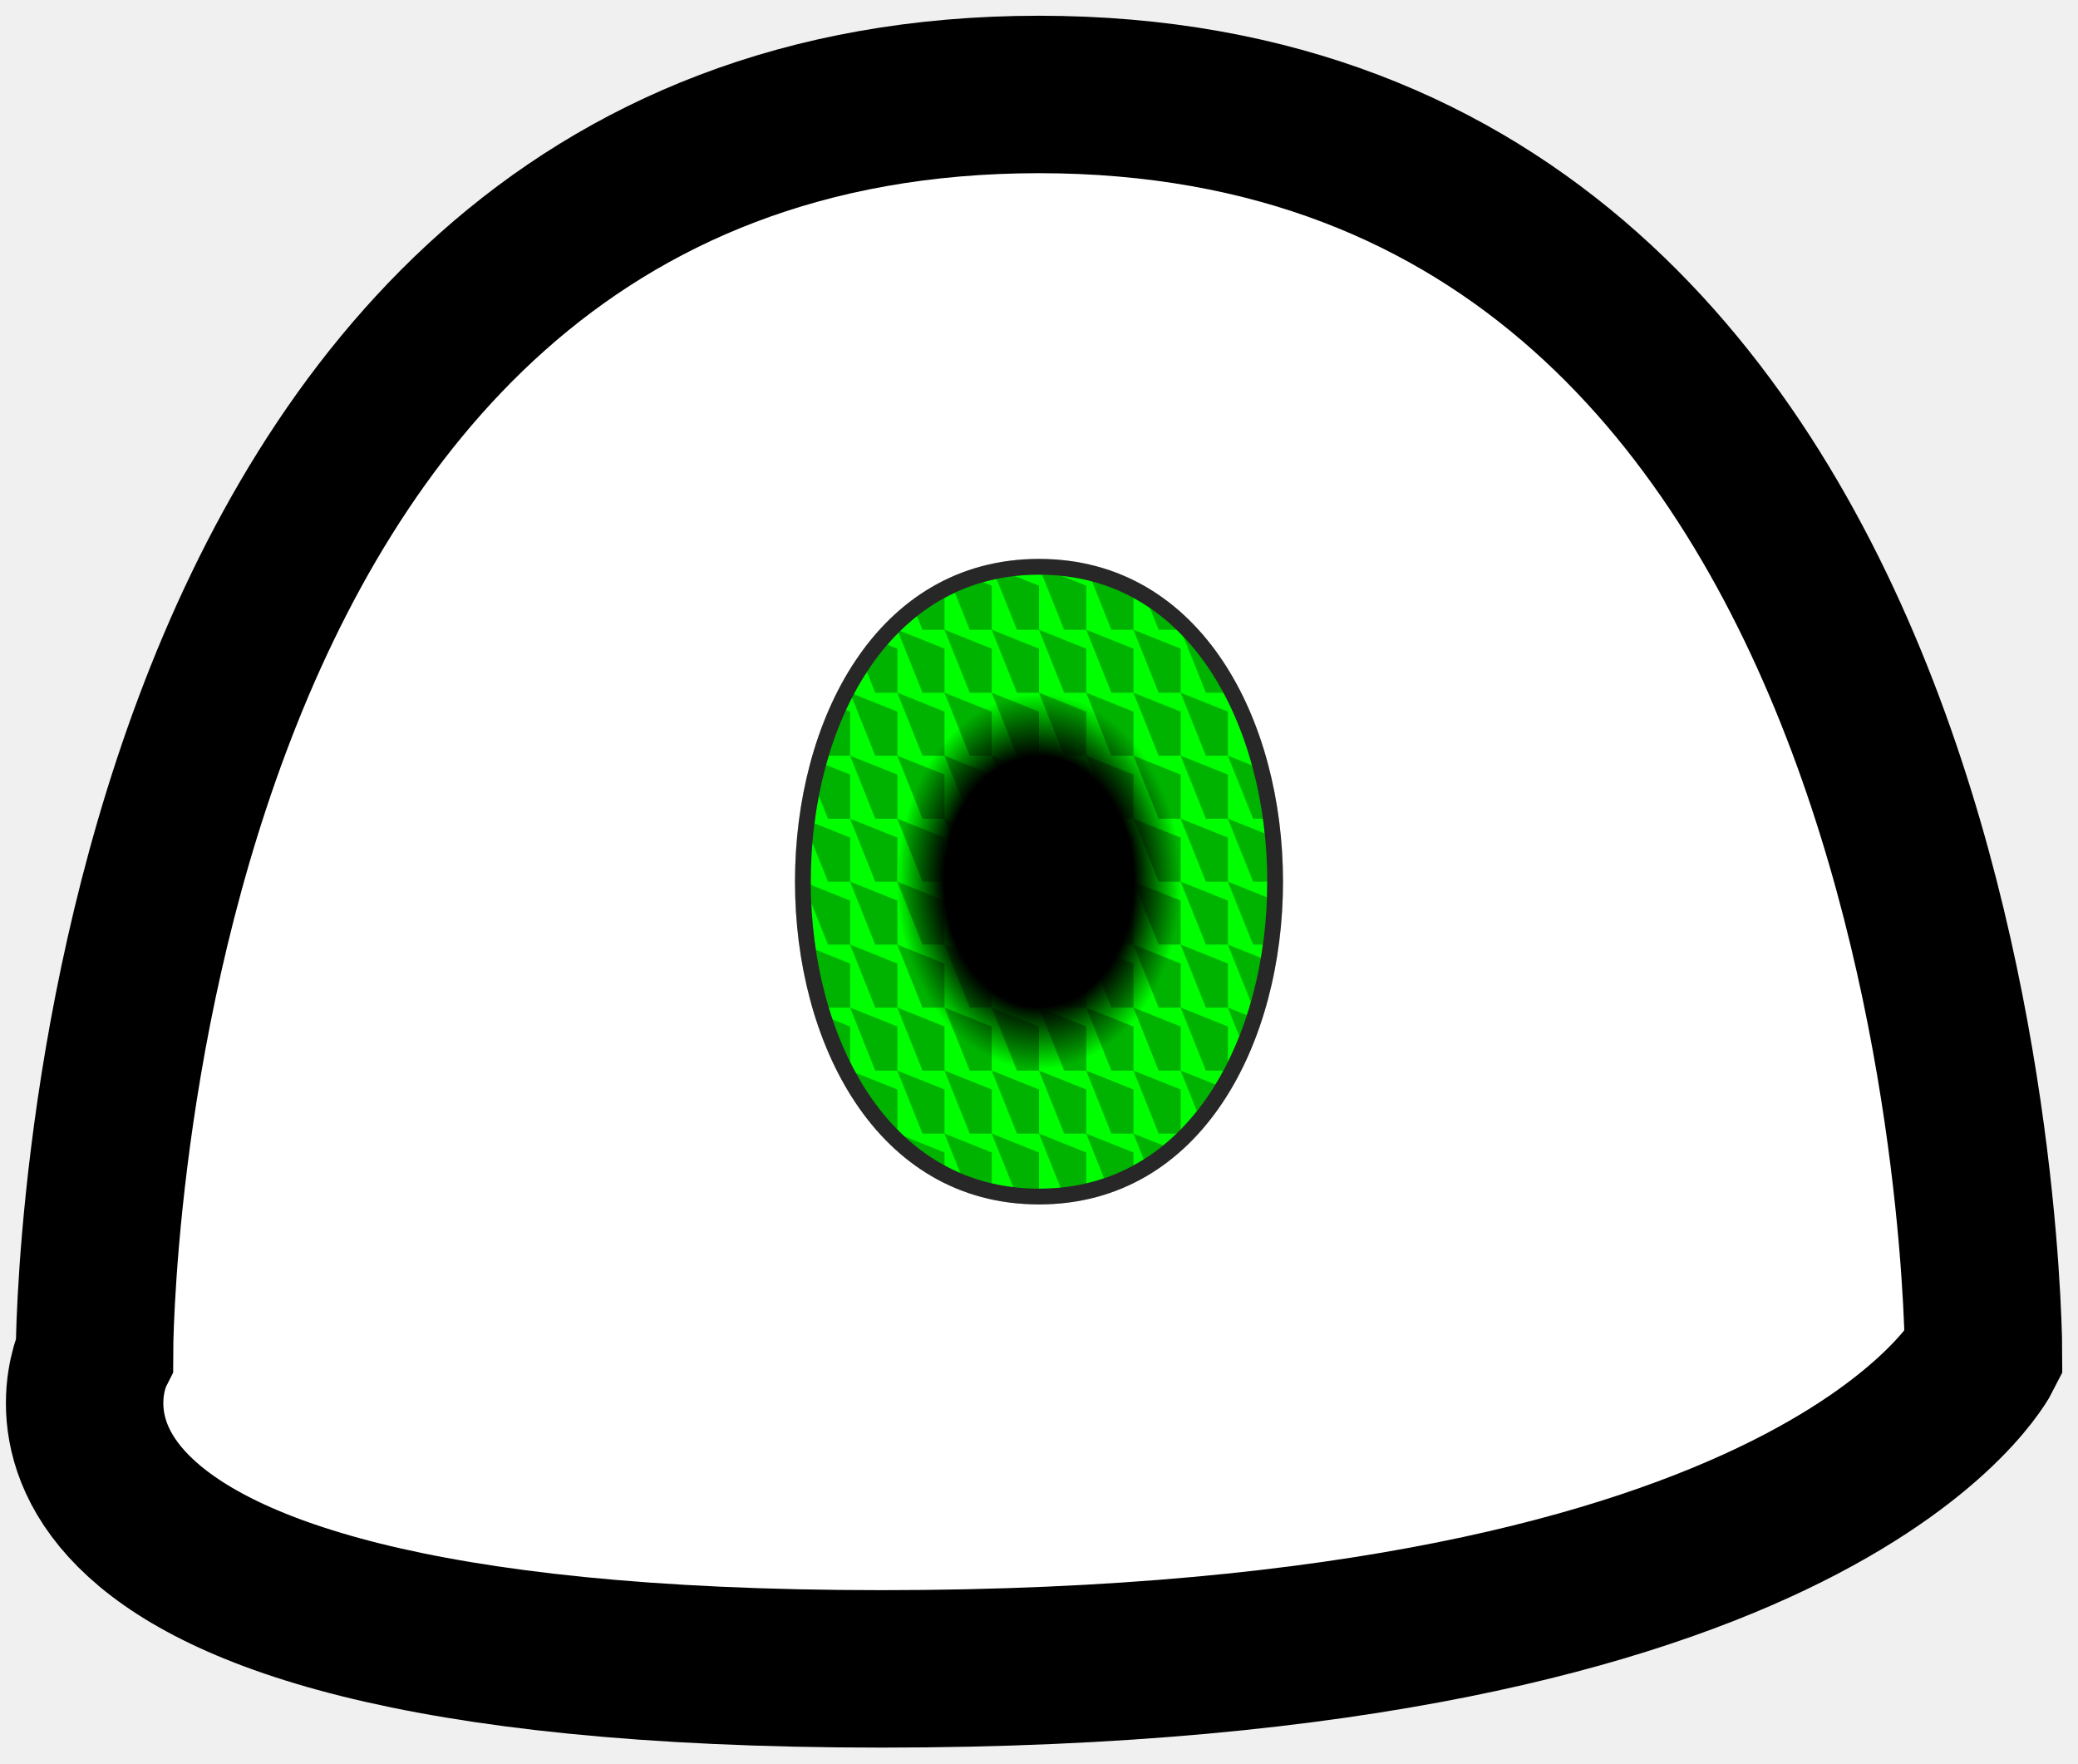
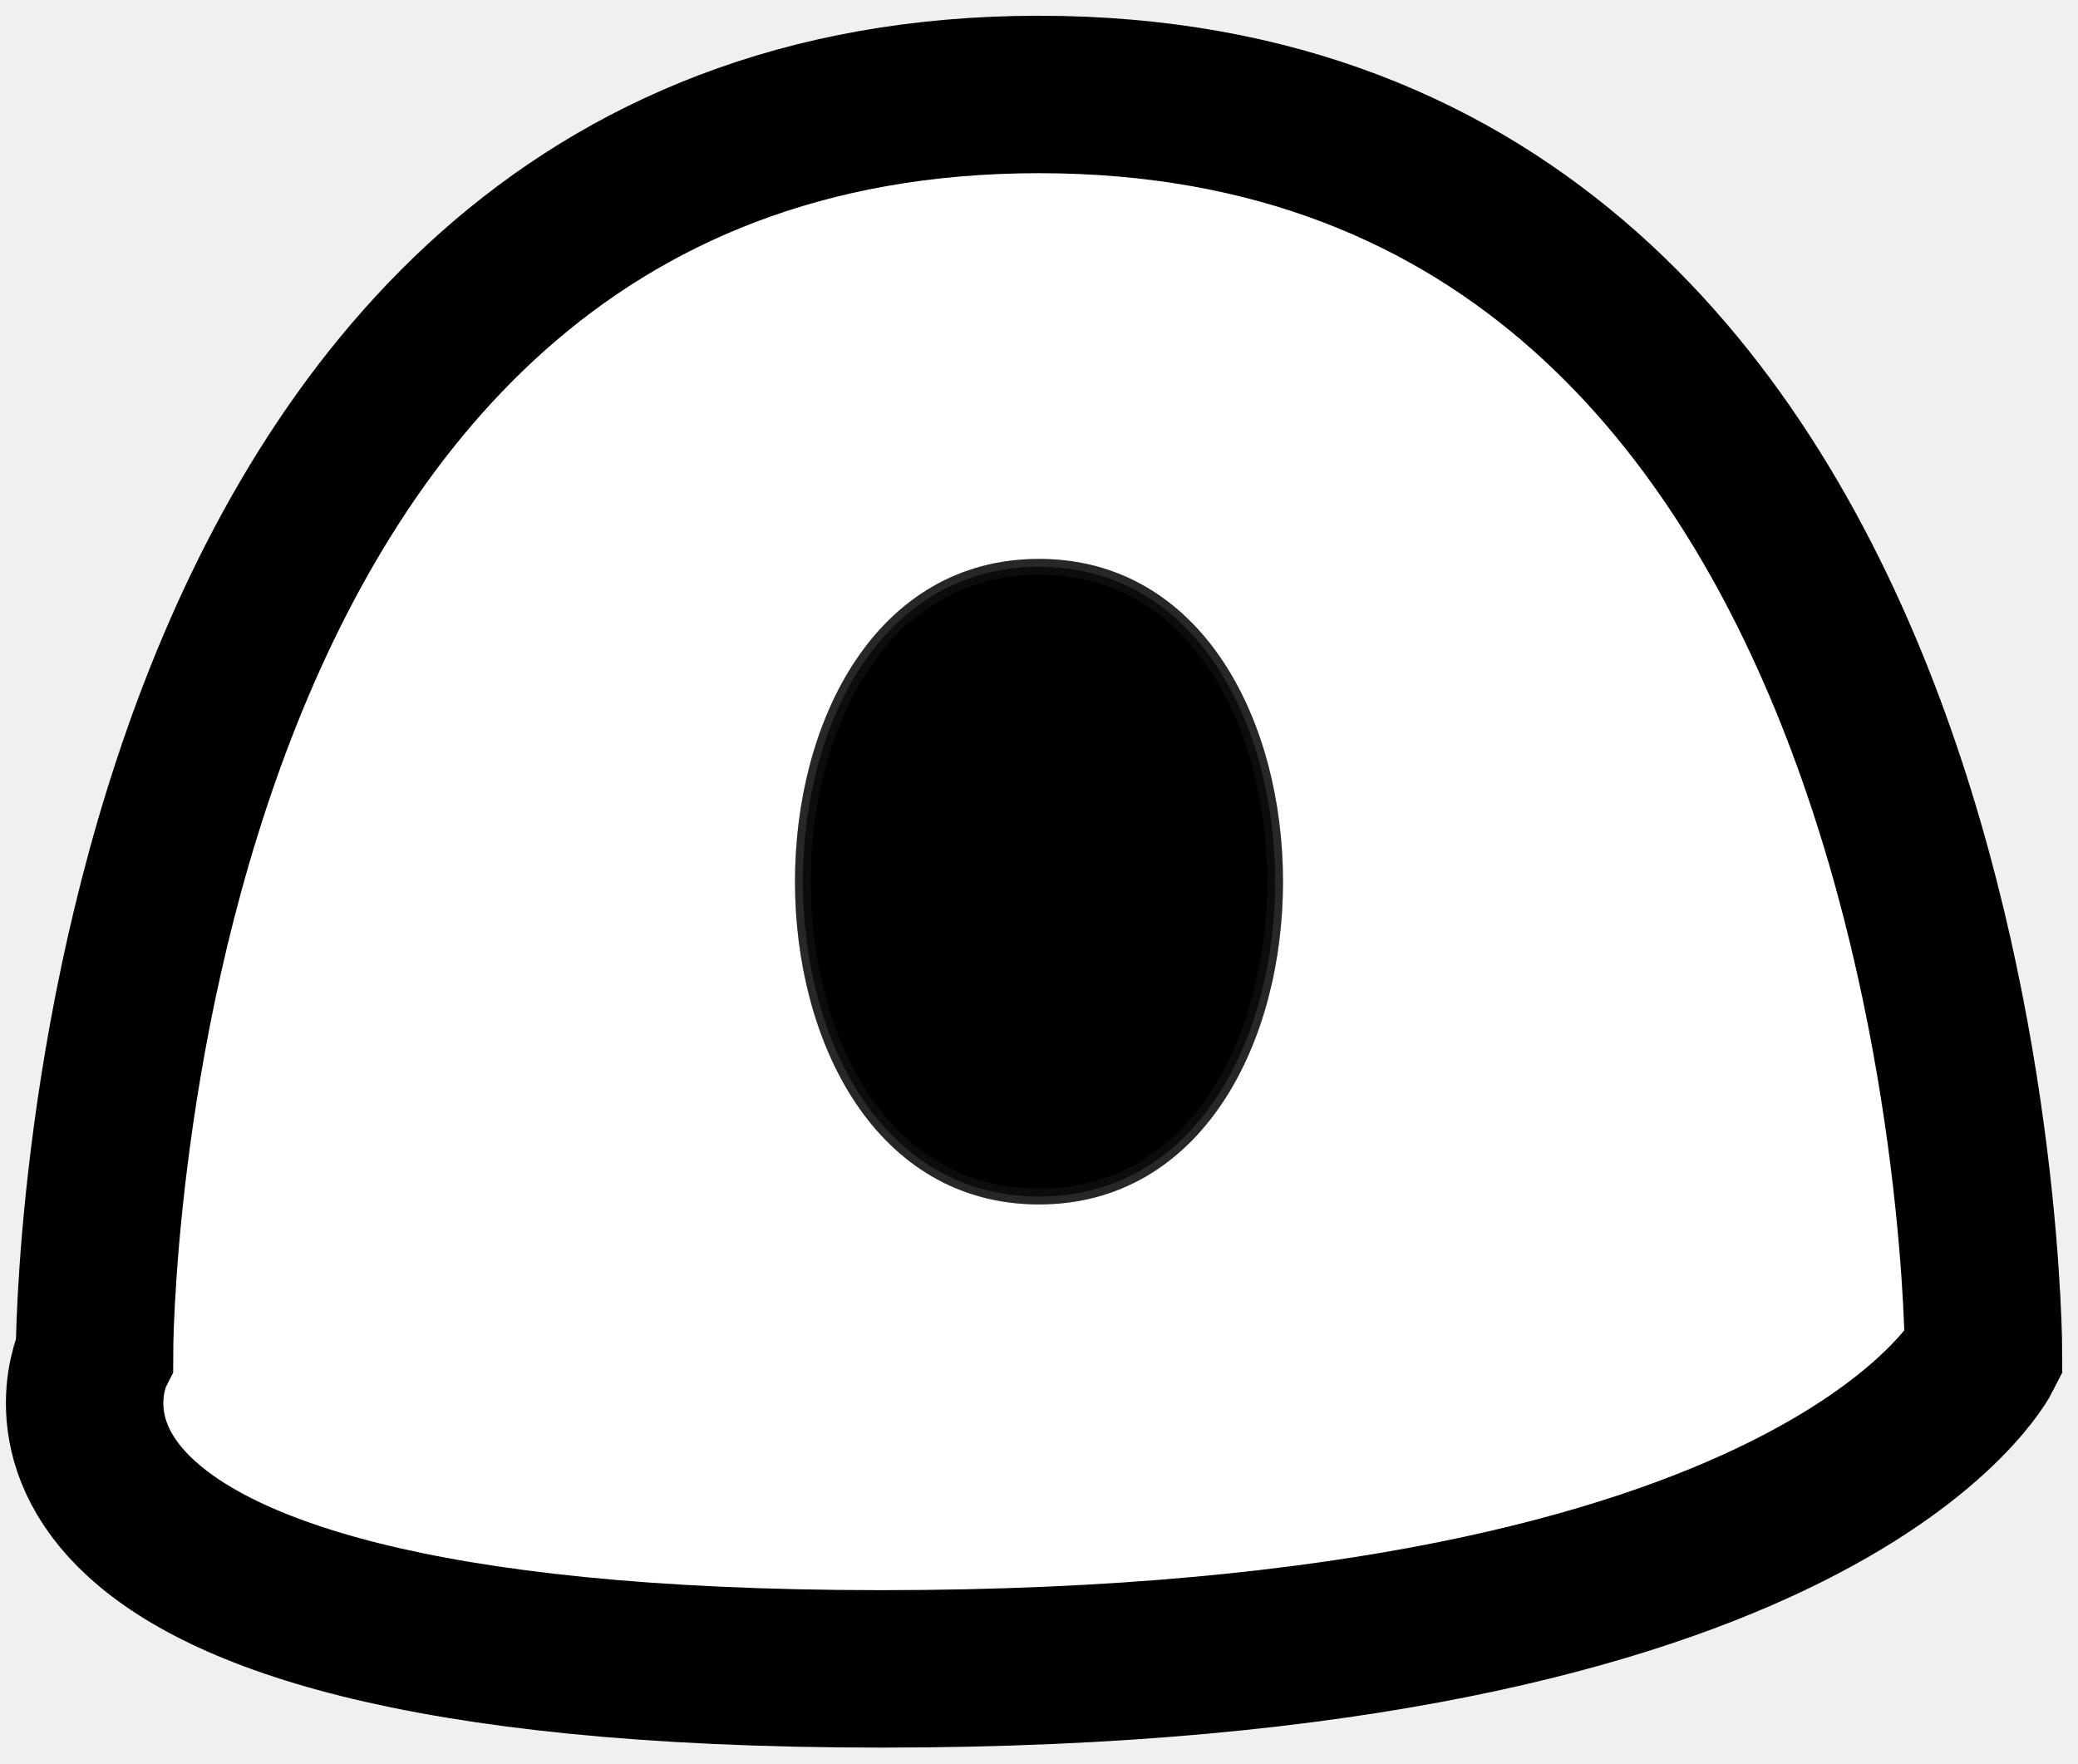
<svg xmlns="http://www.w3.org/2000/svg" viewBox="0 0 66 56" width="66" height="56">
  <defs>
-     <radialGradient id="myGradient">
+     <radialGradient id="myGradientzzx">
      <stop offset="40%" stop-color="black" />
      <stop offset="60%" stop-color="lime" />
    </radialGradient>
    <pattern id="star" width="0.1" height="0.1">
      <polygon points="0,0 2,5 0,10 5,8 10,10 8,5 10,0 5,2" />
    </pattern>
  </defs>
  <style>
		tspan { white-space:pre }
		.shp0 { fill: #ffffff;stroke: #000000;stroke-width: 5 } 
		.shp1 { fill: #000000;stroke: $[eyeColor];stroke-width: 5 } 
	</style>
  <g id="eye1">
    <path class="shp0" d="M63 43C63 43 58 53 28 53C-2 53 3 43 3 43C3 43 3 3 33 3C63 3 63 43 63 43Z" />
-     <path fill="url('#myGradient')" stroke="#272727" stroke-width="0.5" d="M33 38C23 38 23 18 33 18C43 18 43 38 33 38Z" />
+     <path fill="url('#myGradientzzx')" stroke="#272727" stroke-width="0.5" d="M33 38C23 38 23 18 33 18C43 18 43 38 33 38Z" />
+     <path id="Shape 7" class="shp1" d="M33 38C23 38 23 18 33 18C43 18 43 38 33 38Z" />
    <path fill="url(#star)" opacity="0.3" stroke="#272727" stroke-width="0.5" d="M33 38C23 38 23 18 33 18C43 18 43 38 33 38Z" />
  </g>
</svg>
